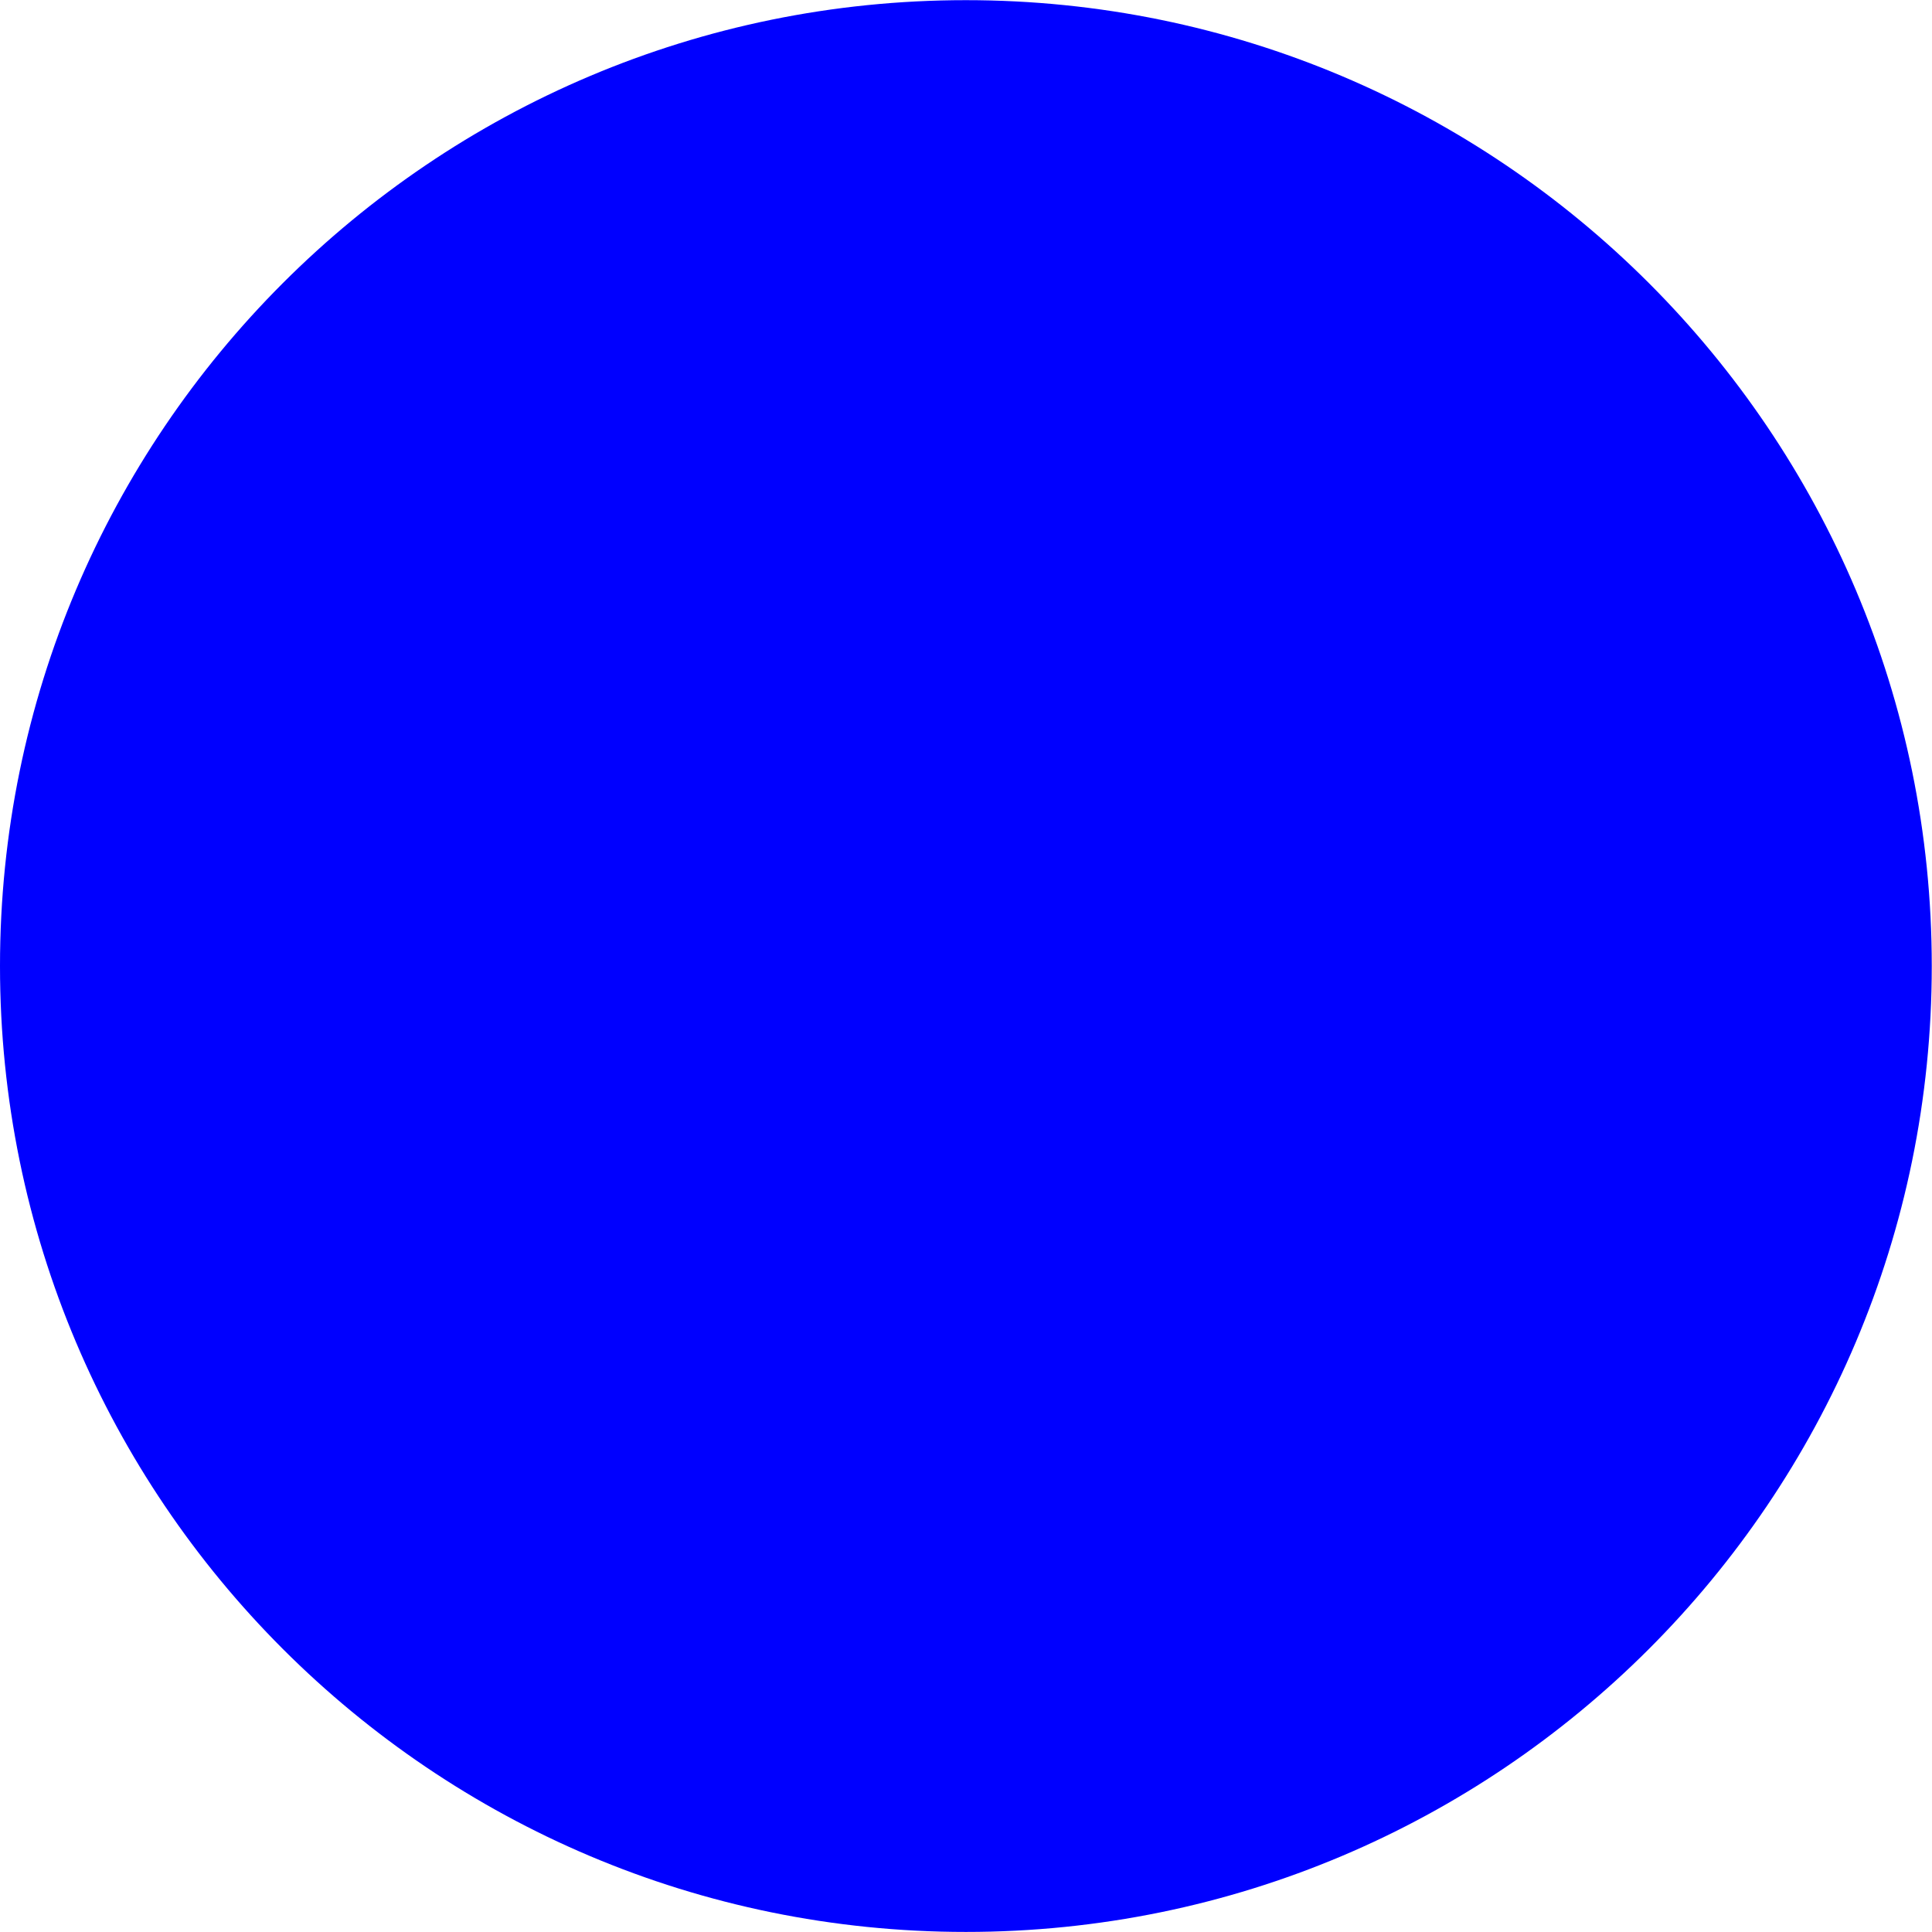
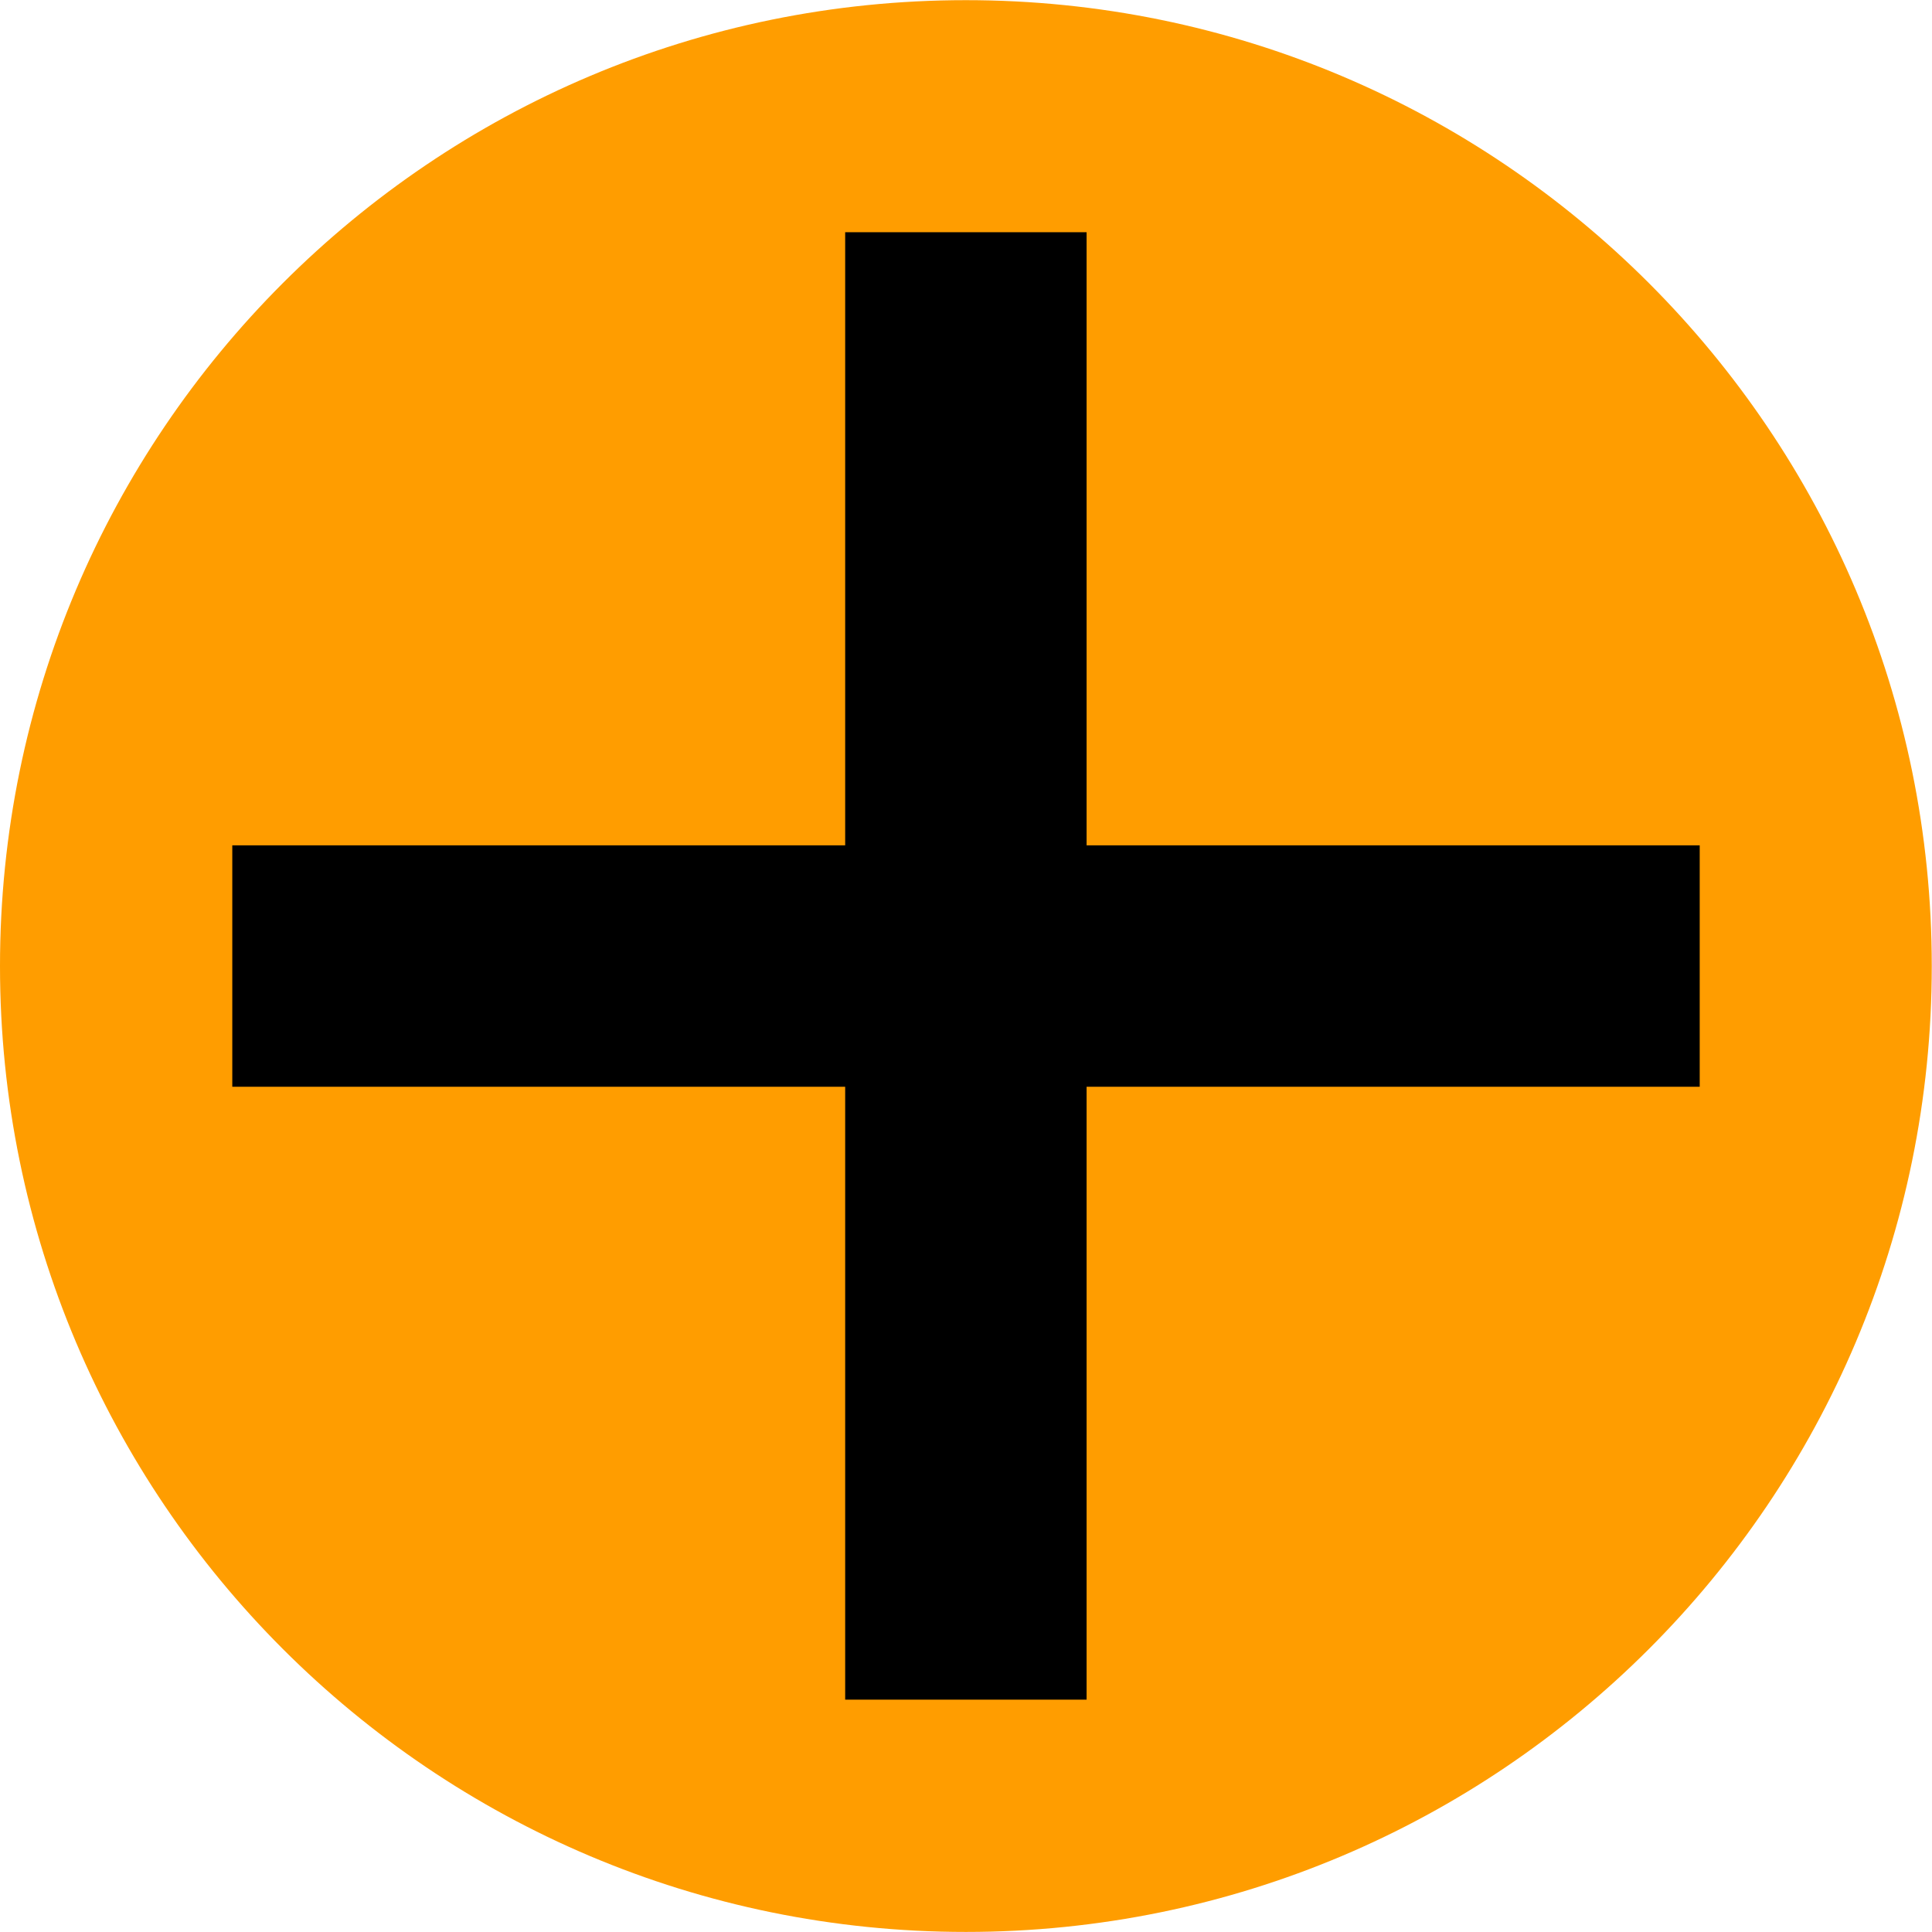
<svg xmlns="http://www.w3.org/2000/svg" width="32" height="32" viewBox="0 0 8.467 8.467" version="1.1" id="svg8">
  <defs id="defs2" />
  <g id="layer1" transform="translate(0,-288.5333)">
-     <circle style="opacity:1;fill:#0000ff;fill-opacity:1;fill-rule:nonzero;stroke:none;stroke-width:0.97;stroke-miterlimit:4;stroke-dasharray:none;stroke-opacity:0.749" id="path815" cx="4.233" cy="292.767" r="4.233" />
+     <circle style="opacity:1;fill:#ff9d00;fill-opacity:1;fill-rule:nonzero;stroke:none;stroke-width:0.97;stroke-miterlimit:4;stroke-dasharray:none;stroke-opacity:0.749" id="path815" cx="4.233" cy="292.767" r="4.233" />
+     <path style="fill:none;stroke:#000000;stroke-width:1.058;stroke-linecap:butt;stroke-linejoin:miter;stroke-miterlimit:4;stroke-dasharray:none;stroke-opacity:1" d="M 1.018,292.767 H 7.449" id="path864" />
+     <path style="fill:none;stroke:#000000;stroke-width:1.058;stroke-linecap:butt;stroke-linejoin:miter;stroke-miterlimit:4;stroke-dasharray:none;stroke-opacity:1" d="m 4.233,295.982 v -6.431" id="path864-3" />
  </g>
</svg>
